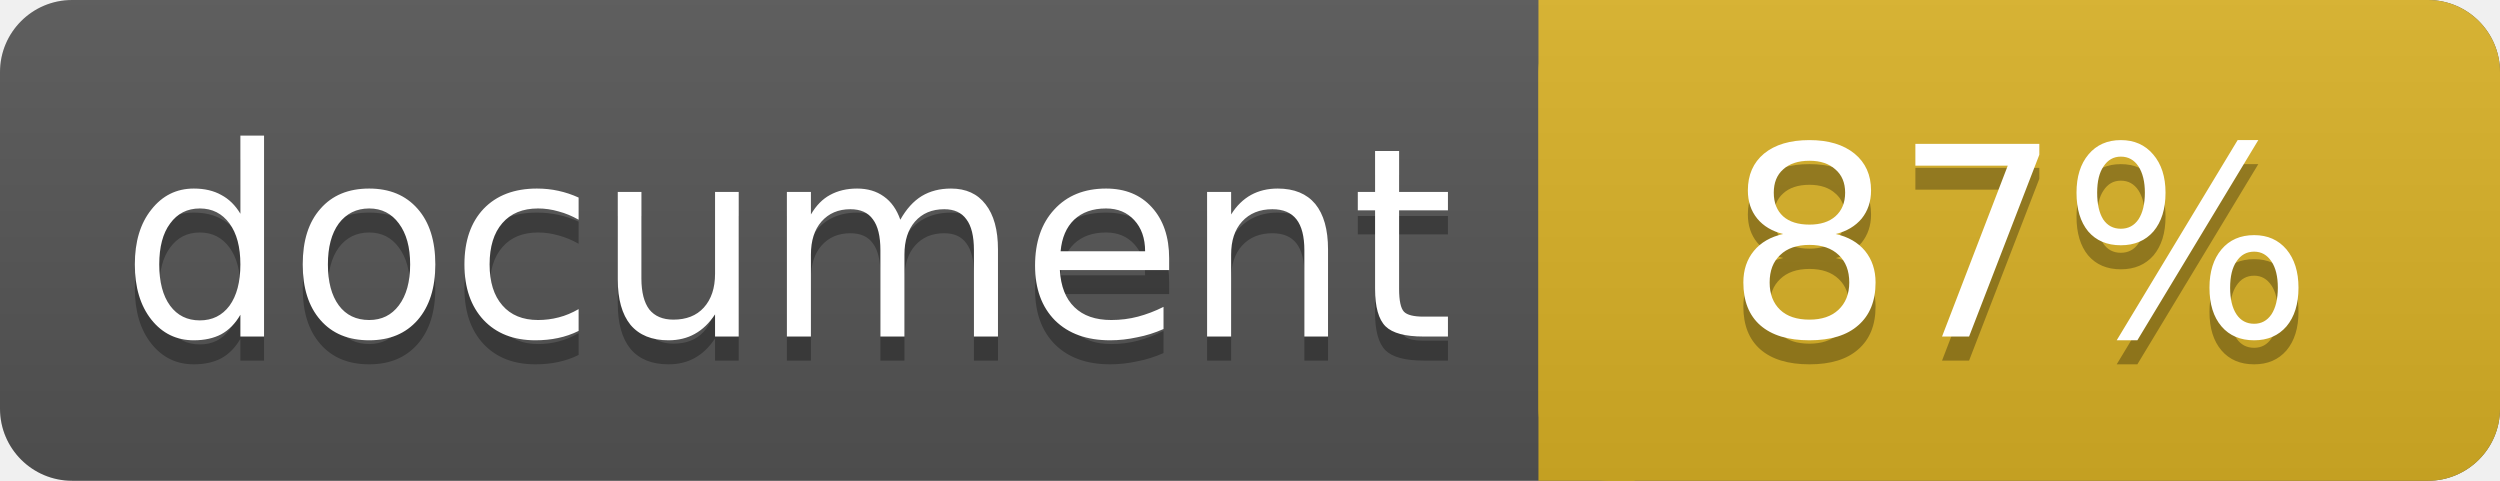
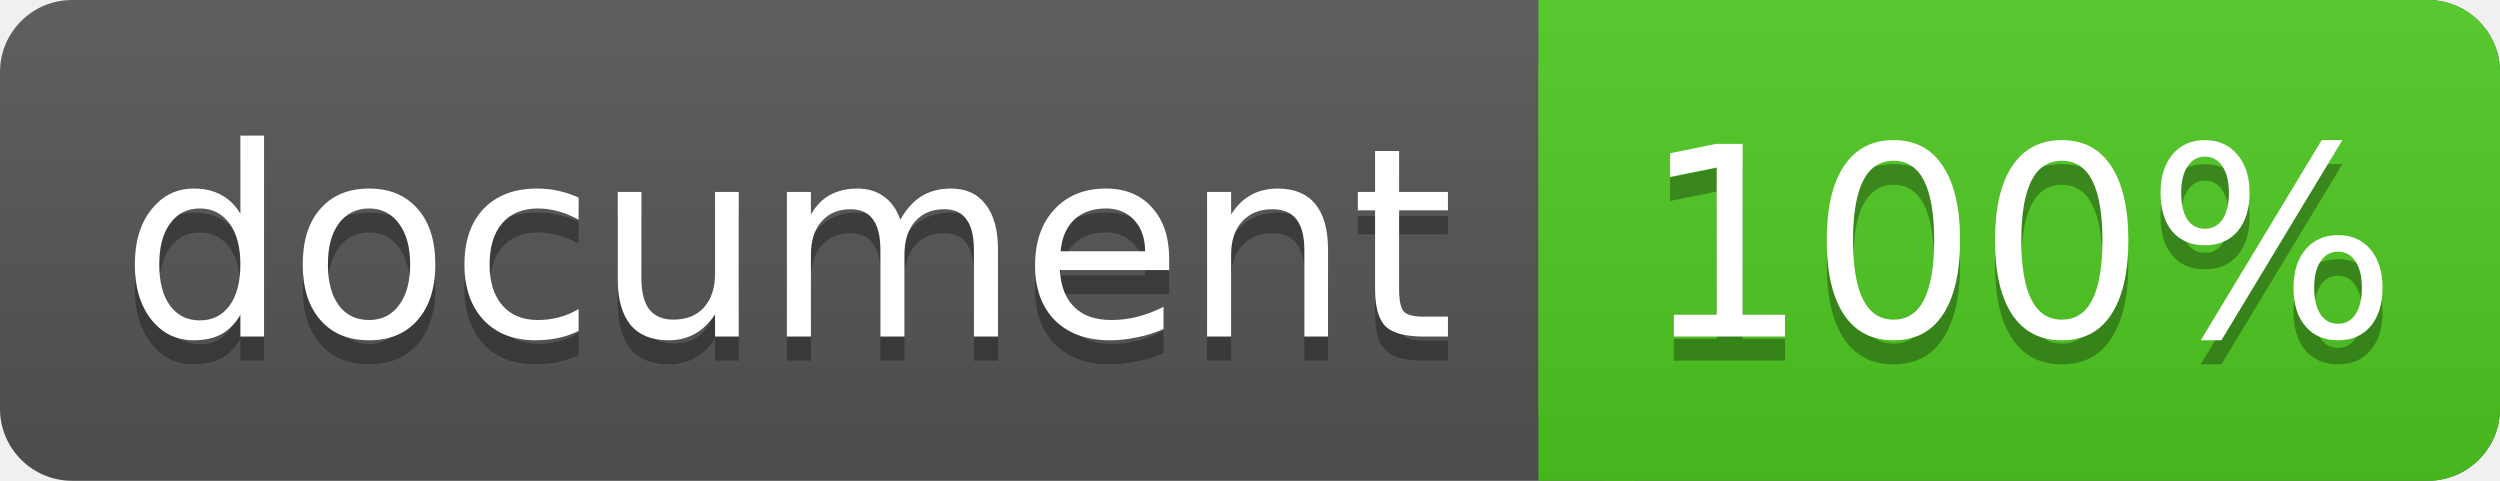
<svg xmlns="http://www.w3.org/2000/svg" width="104" height="20">
  <linearGradient id="a" x2="0" y2="100%">
    <stop offset="0" stop-color="#bbb" stop-opacity=".1" />
    <stop offset="1" stop-opacity=".1" />
  </linearGradient>
  <rect rx="3" width="104" height="20" fill="#555" />
-   <rect rx="3" x="64" width="40" height="20" fill="#dab226" />
-   <path fill="#dab226" d="M64 0h4v20h-4z" />
+   <rect rx="3" x="64" width="40" height="20" fill="#4fc921" />
+   <path fill="#4fc921" d="M64 0h4v20h-4z" />
  <rect rx="3" width="104" height="20" fill="url(#a)" />
  <g fill="#fff" font-family="DejaVu Sans,Verdana,Geneva,sans-serif" font-size="11">
    <g text-anchor="left">
      <text x="5" y="15" fill="#010101" fill-opacity=".3">document</text>
      <text x="5" y="14">document</text>
    </g>
    <g text-anchor="middle">
-       <text x="84" y="15" fill="#010101" fill-opacity=".3">87%</text>
-       <text x="84" y="14">87%</text>
+       <text x="84" y="15" fill="#010101" fill-opacity=".3">100%</text>
+       <text x="84" y="14">100%</text>
    </g>
  </g>
</svg>
